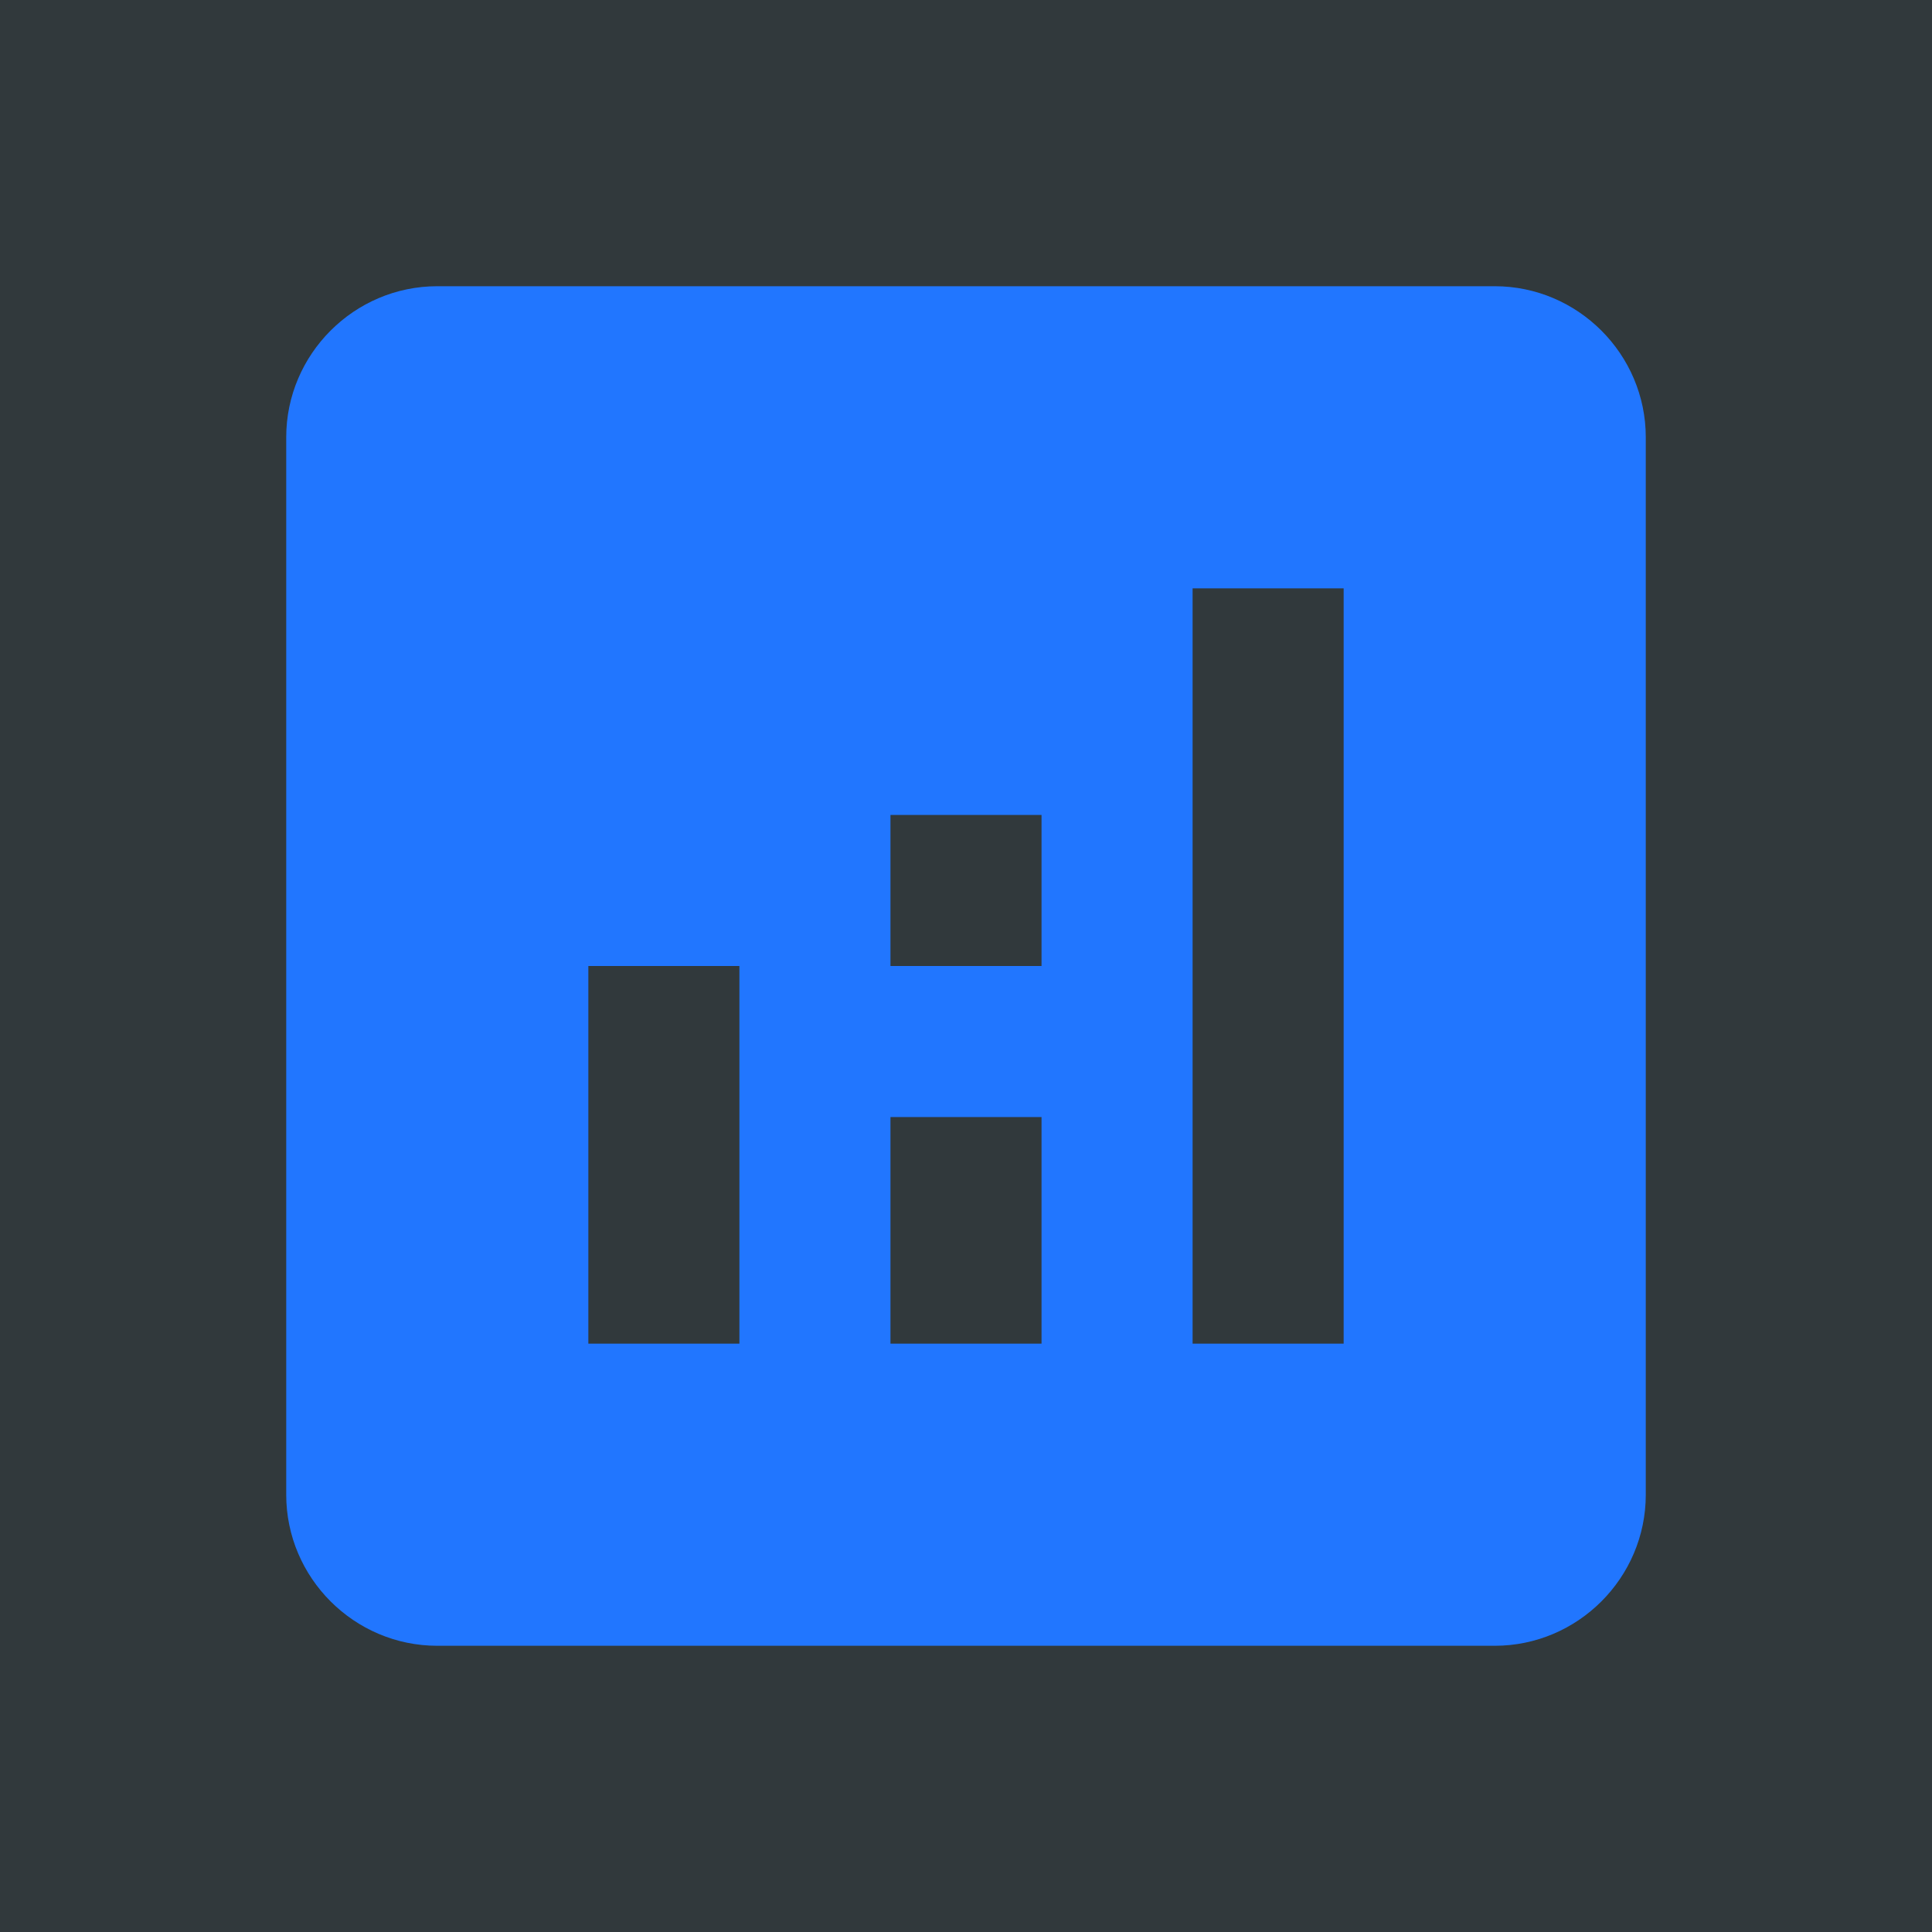
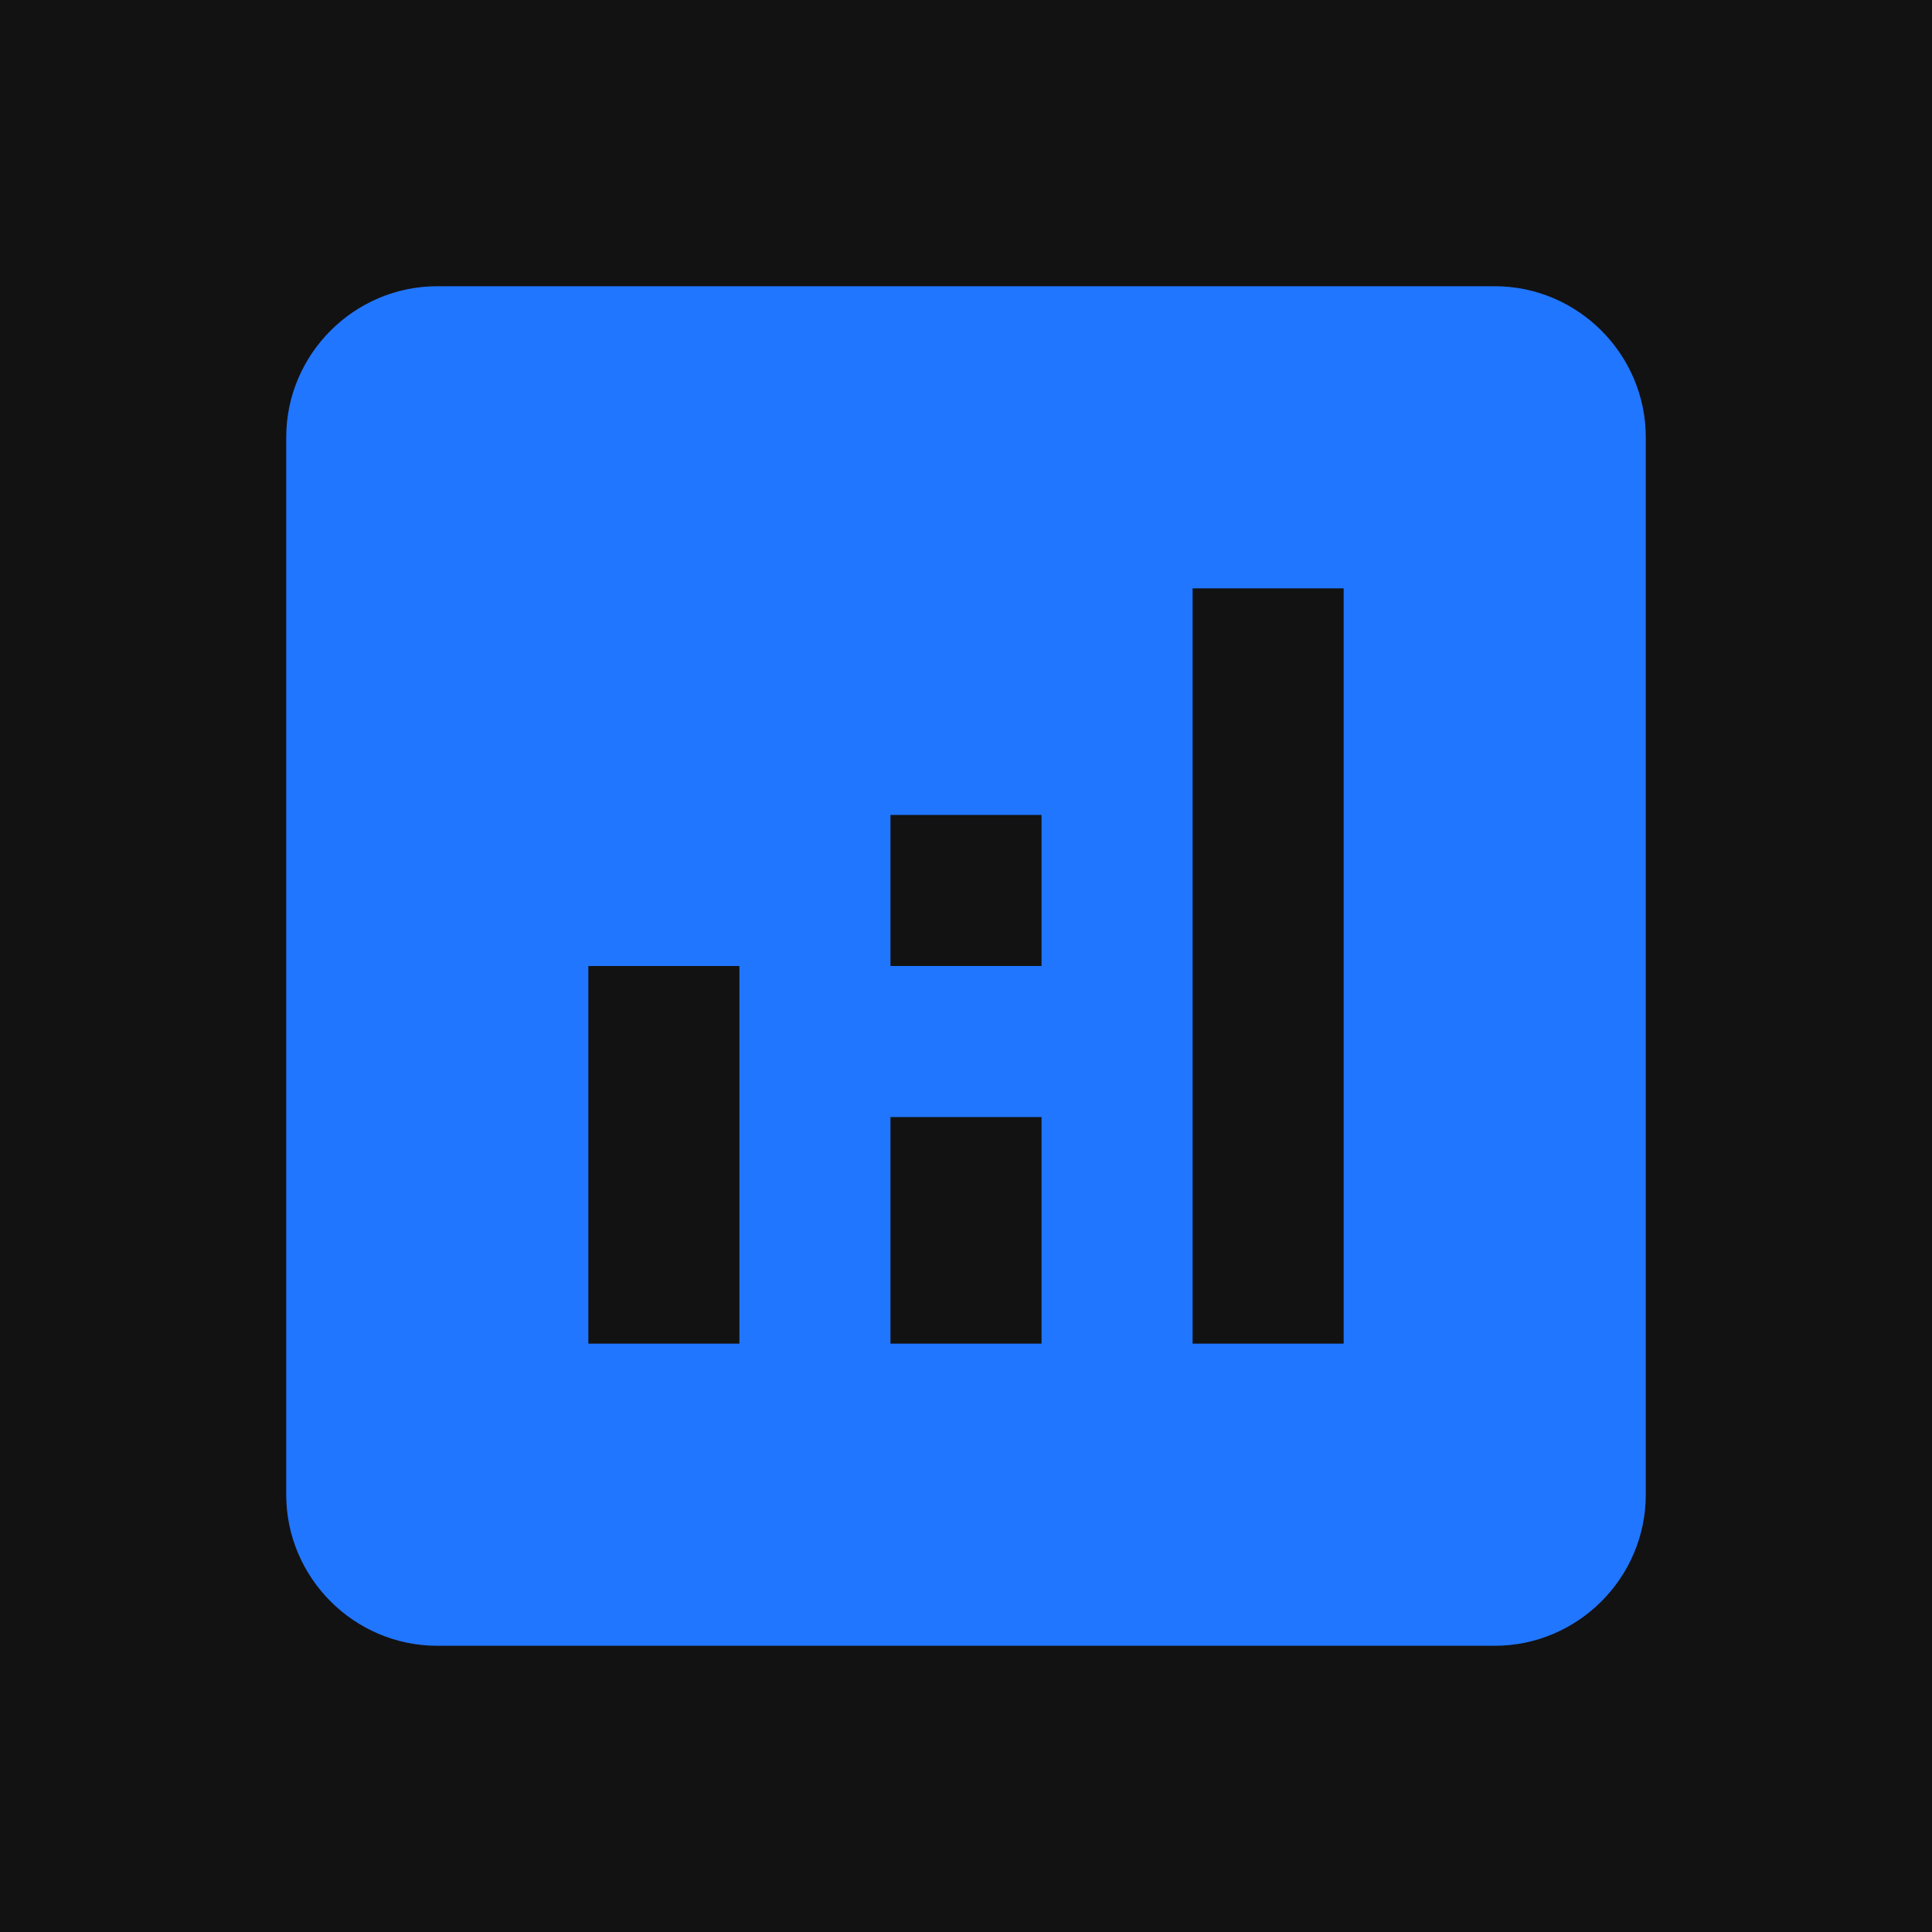
<svg xmlns="http://www.w3.org/2000/svg" width="270" height="270" viewBox="0 0 270 270" fill="none">
  <g clip-path="url(#clip0_2631_41)">
-     <path d="M270 0H0V270H270V0Z" fill="#31393C" />
+     <path d="M270 0H0V270H270V0Z" fill="#121212" />
    <path d="M208.889 40H61.111C49.5 40 40 49.5 40 61.111V208.889C40 220.5 49.5 230 61.111 230H208.889C220.5 230 230 220.5 230 208.889V61.111C230 49.5 220.5 40 208.889 40ZM103.333 187.778H82.222V135H103.333V187.778ZM145.556 187.778H124.444V156.111H145.556V187.778ZM145.556 135H124.444V113.889H145.556V135ZM187.778 187.778H166.667V82.222H187.778V187.778Z" fill="#2176FF" />
  </g>
  <defs>
    <clipPath id="clip0_2631_41">
      <rect width="270" height="270" fill="white" />
    </clipPath>
  </defs>
</svg>
